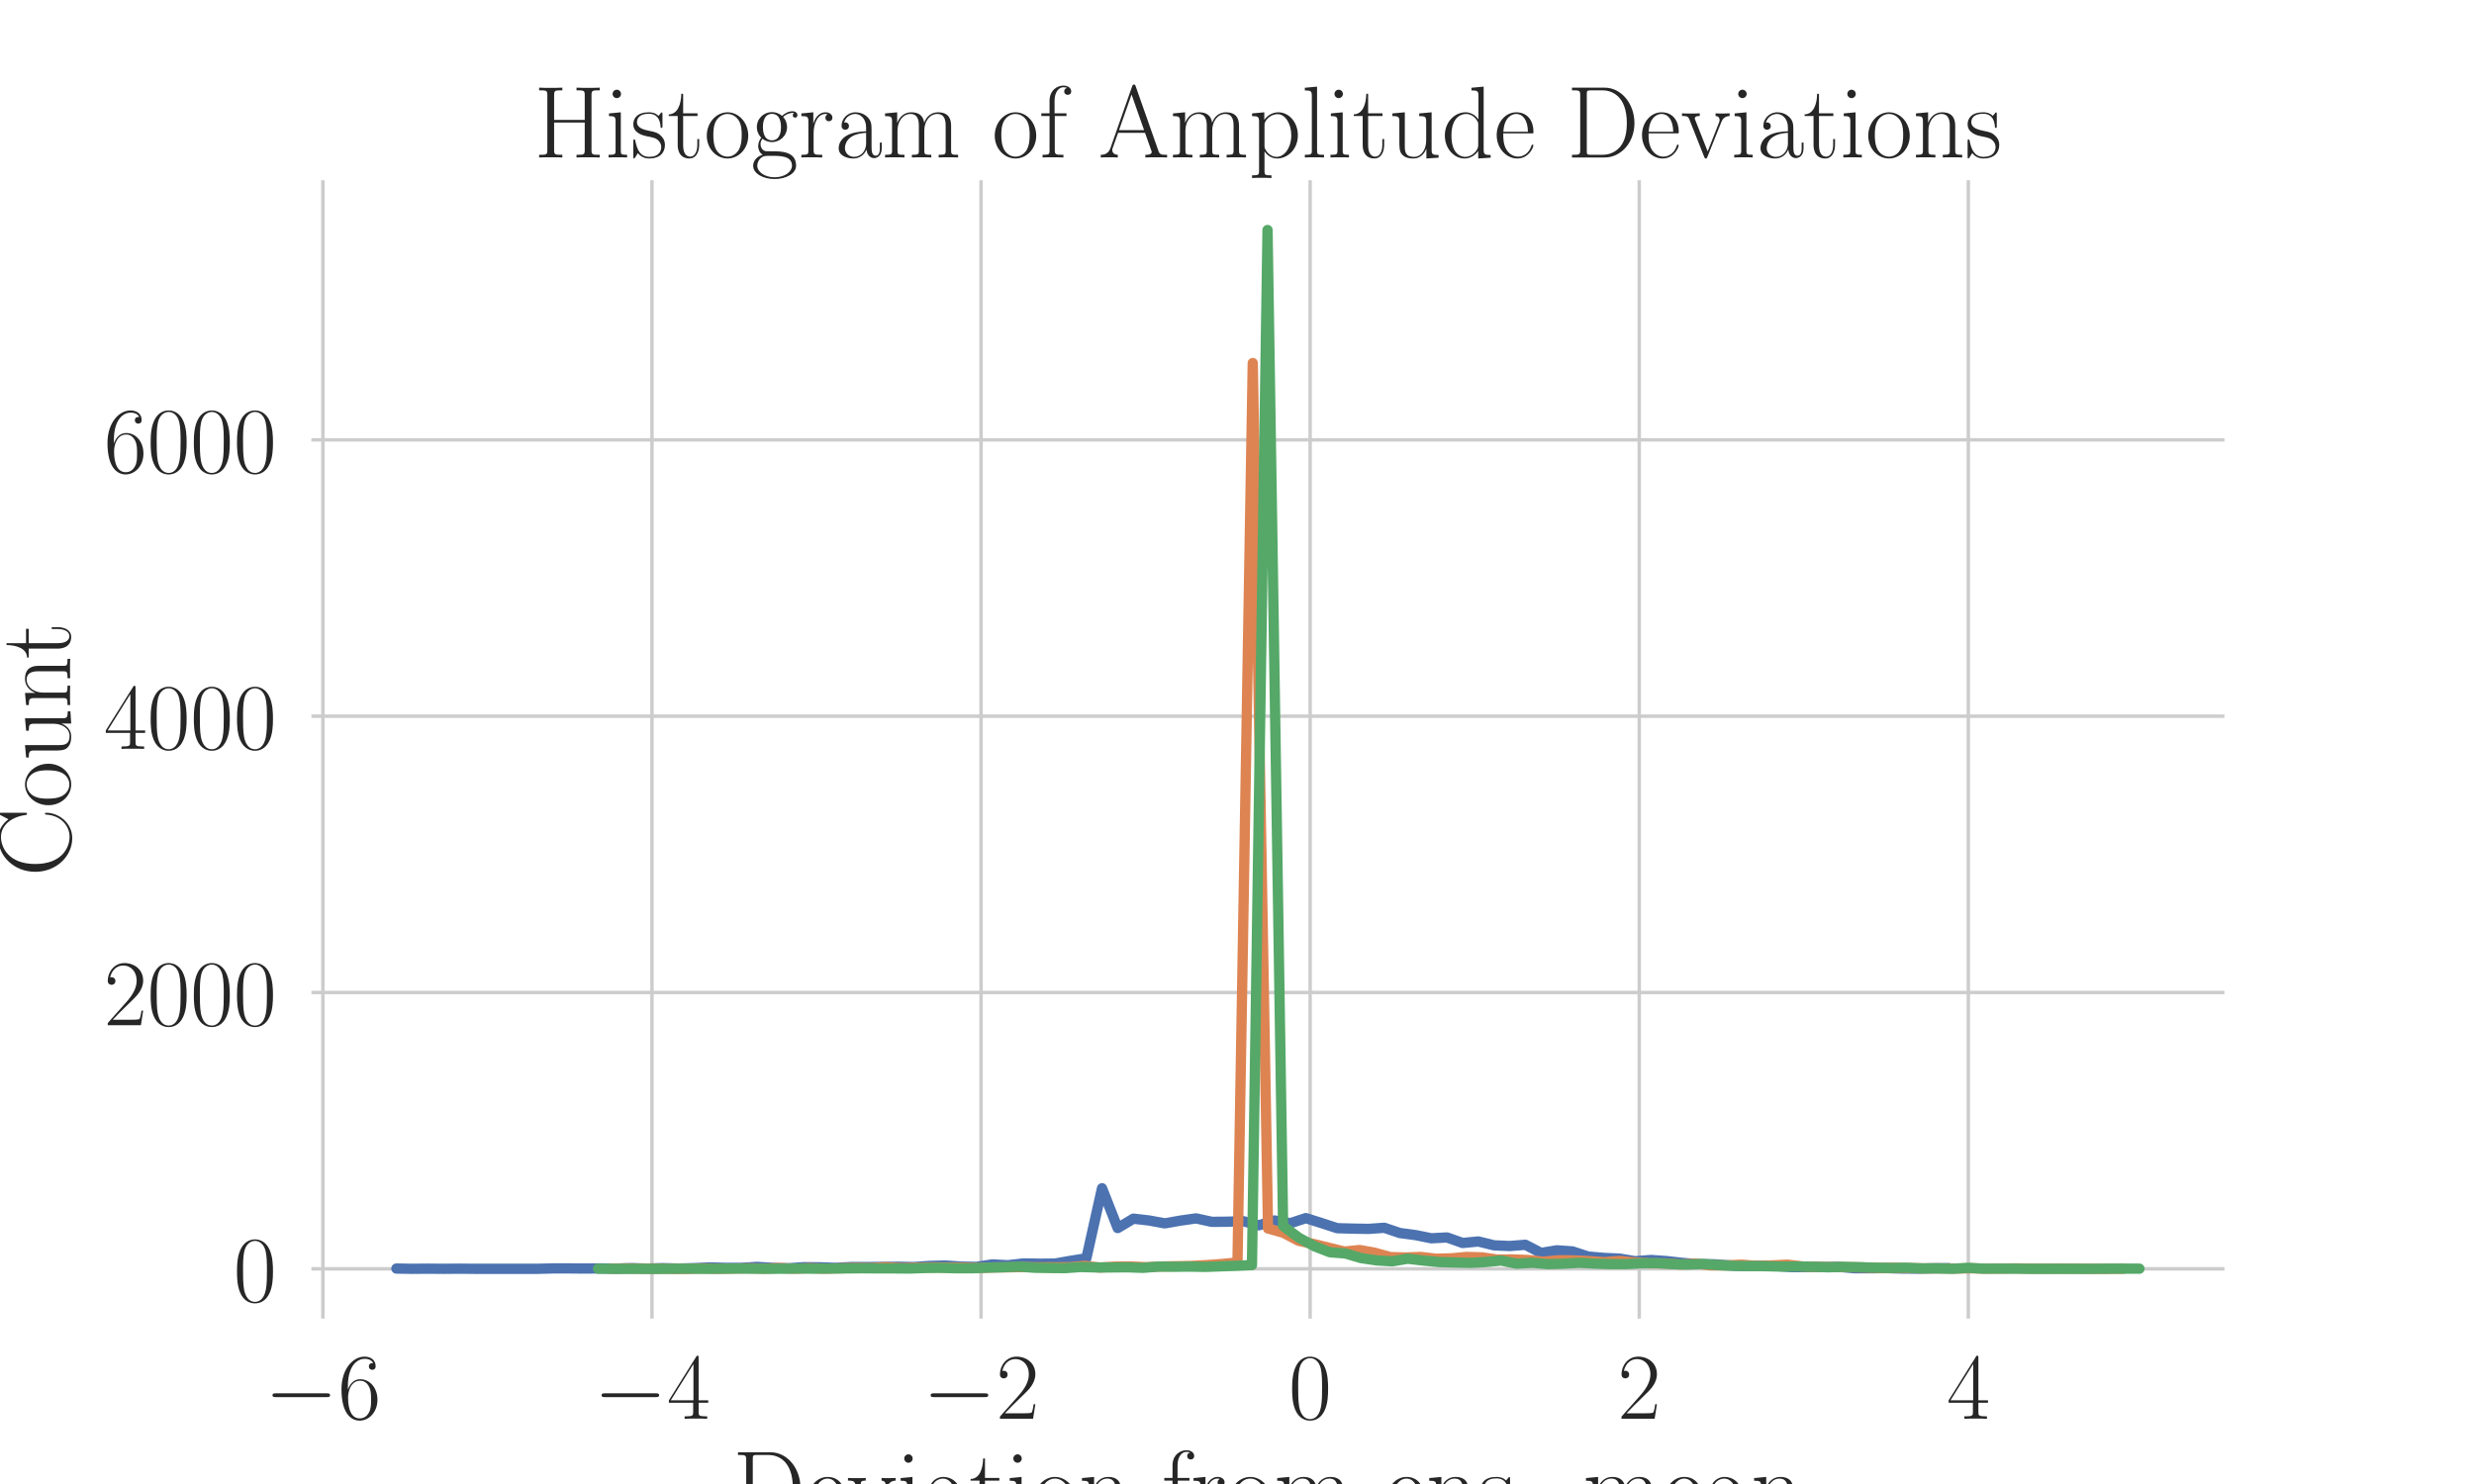
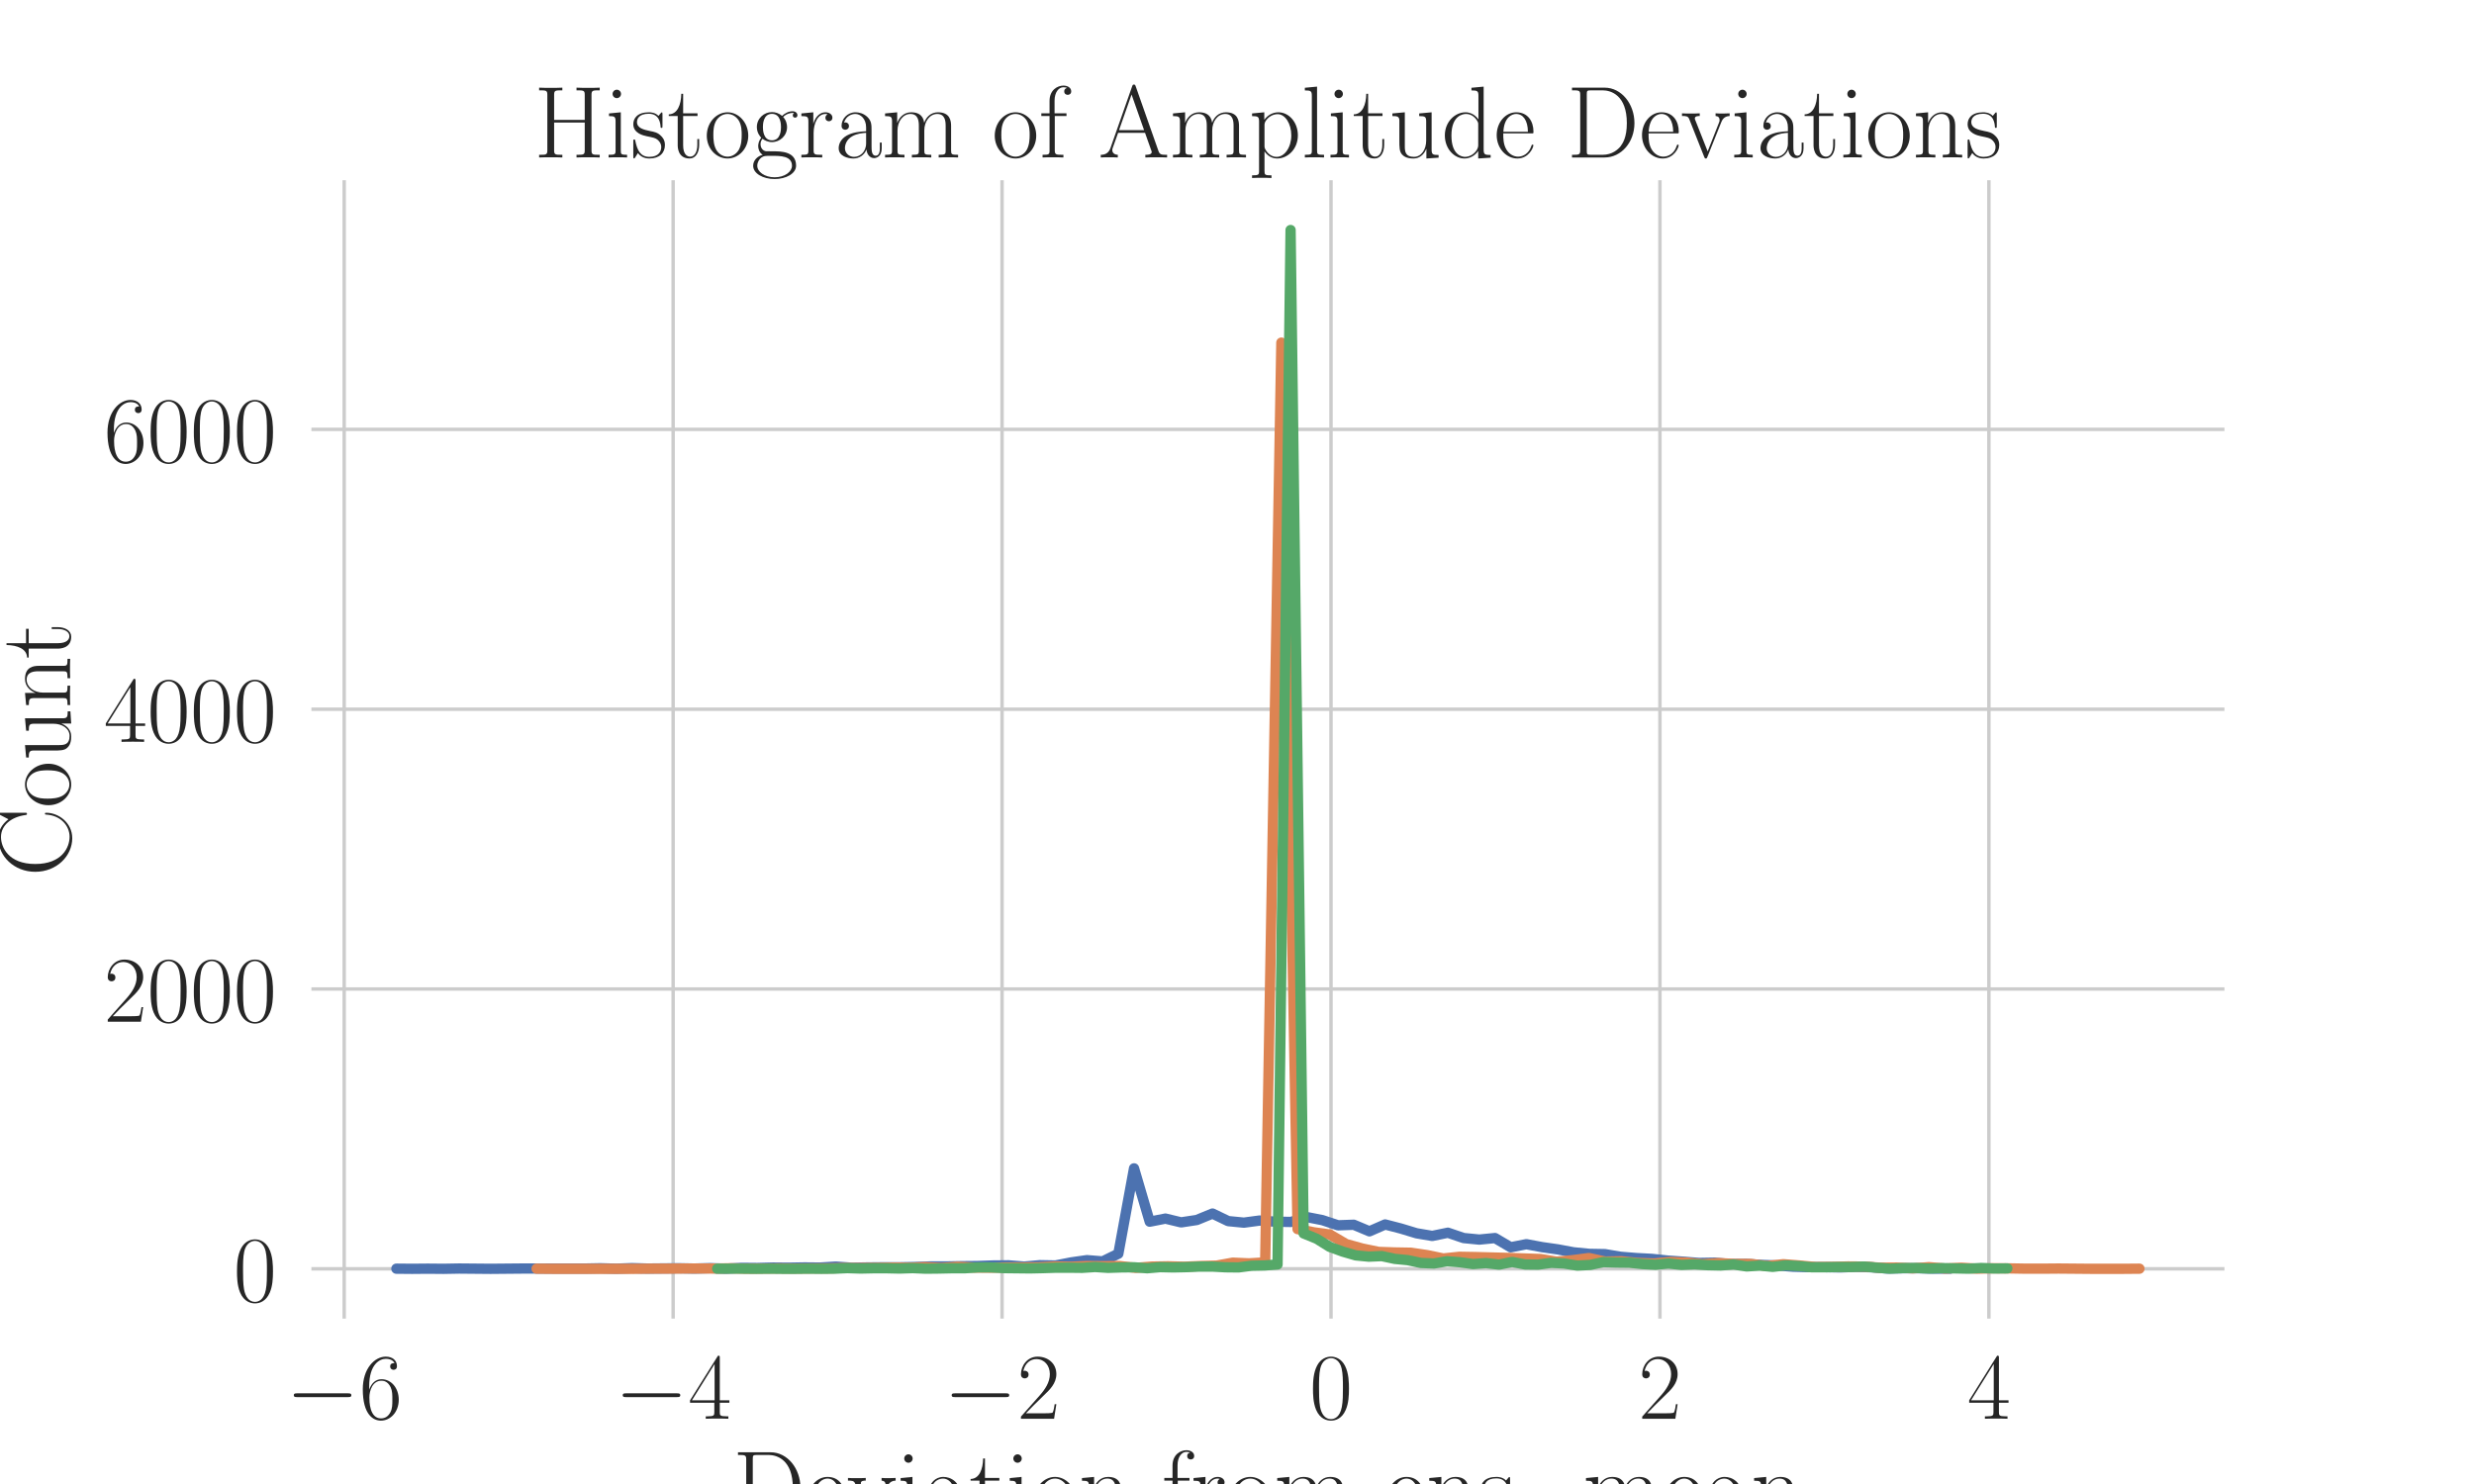
<svg xmlns="http://www.w3.org/2000/svg" xmlns:xlink="http://www.w3.org/1999/xlink" width="720pt" height="432pt" viewBox="0 0 720 432" version="1.1">
  <defs>
    <style type="text/css">*{stroke-linejoin: round; stroke-linecap: butt}</style>
  </defs>
  <g id="figure_1">
    <g id="patch_1">
      <path d="M 0 432  L 720 432  L 720 0  L 0 0  z " style="fill: #ffffff" />
    </g>
    <g id="axes_1">
      <g id="patch_2">
        <path d="M 90 384.48  L 648 384.48  L 648 51.84  L 90 51.84  z " style="fill: #ffffff" />
      </g>
      <g id="matplotlib.axis_1">
        <g id="xtick_1">
          <g id="line2d_1">
-             <path d="M 93.969 384.48  L 93.969 51.84  " clip-path="url(#p8e73f41e43)" style="fill: none; stroke: #cccccc; stroke-linecap: round" />
+             <path d="M 100.169 384.48  L 100.169 51.84  " clip-path="url(#pf1ab92aa99)" style="fill: none; stroke: #cccccc; stroke-linecap: round" />
          </g>
          <g id="text_1">
-             <g style="fill: #262626" transform="translate(77.03197 413.0059) scale(0.275 -0.275)">
+             <g style="fill: #262626" transform="translate(83.23166 413.0059) scale(0.275 -0.275)">
              <defs>
                <path id="CMSY10-0" d="M 4218 1472  C 4326 1472 4442 1472 4442 1600  C 4442 1728 4326 1728 4218 1728  L 755 1728  C 646 1728 531 1728 531 1600  C 531 1472 646 1472 755 1472  L 4218 1472  z " transform="scale(0.015625)" />
                <path id="CMR17-36" d="M 678 2198  C 678 3712 1395 4076 1811 4076  C 1946 4076 2272 4049 2400 3782  C 2298 3782 2106 3782 2106 3558  C 2106 3385 2246 3328 2336 3328  C 2394 3328 2566 3353 2566 3571  C 2566 3987 2246 4224 1805 4224  C 1043 4224 243 3411 243 2011  C 243 257 966 -128 1478 -128  C 2099 -128 2688 431 2688 1295  C 2688 2101 2170 2688 1517 2688  C 1126 2688 838 2430 678 1979  L 678 2198  z M 1478 25  C 691 25 691 1212 691 1450  C 691 1914 909 2585 1504 2585  C 1613 2585 1926 2585 2138 2140  C 2253 1889 2253 1624 2253 1302  C 2253 954 2253 696 2118 438  C 1978 173 1773 25 1478 25  z " transform="scale(0.015625)" />
              </defs>
              <use xlink:href="#CMSY10-0" transform="scale(0.996264)" />
              <use xlink:href="#CMR17-36" transform="translate(77.48747 0) scale(0.996264)" />
            </g>
          </g>
        </g>
        <g id="xtick_2">
          <g id="line2d_2">
-             <path d="M 189.743 384.48  L 189.743 51.84  " clip-path="url(#p8e73f41e43)" style="fill: none; stroke: #cccccc; stroke-linecap: round" />
+             <path d="M 195.899 384.48  L 195.899 51.84  " clip-path="url(#pf1ab92aa99)" style="fill: none; stroke: #cccccc; stroke-linecap: round" />
          </g>
          <g id="text_2">
-             <g style="fill: #262626" transform="translate(172.8057 413.0059) scale(0.275 -0.275)">
+             <g style="fill: #262626" transform="translate(178.9616 413.0059) scale(0.275 -0.275)">
              <defs>
                <path id="CMR17-34" d="M 2150 4147  C 2150 4281 2144 4288 2029 4288  L 128 1254  L 128 1088  L 1779 1088  L 1779 460  C 1779 230 1766 166 1318 166  L 1197 166  L 1197 0  C 1402 12 1747 12 1965 12  C 2182 12 2528 12 2733 0  L 2733 166  L 2611 166  C 2163 166 2150 230 2150 460  L 2150 1088  L 2803 1088  L 2803 1254  L 2150 1254  L 2150 4147  z M 1798 3723  L 1798 1254  L 256 1254  L 1798 3723  z " transform="scale(0.015625)" />
              </defs>
              <use xlink:href="#CMSY10-0" transform="scale(0.996264)" />
              <use xlink:href="#CMR17-34" transform="translate(77.48747 0) scale(0.996264)" />
            </g>
          </g>
        </g>
        <g id="xtick_3">
          <g id="line2d_3">
-             <path d="M 285.516 384.48  L 285.516 51.84  " clip-path="url(#p8e73f41e43)" style="fill: none; stroke: #cccccc; stroke-linecap: round" />
+             <path d="M 291.629 384.48  L 291.629 51.84  " clip-path="url(#pf1ab92aa99)" style="fill: none; stroke: #cccccc; stroke-linecap: round" />
          </g>
          <g id="text_3">
-             <g style="fill: #262626" transform="translate(268.5794 413.0059) scale(0.275 -0.275)">
+             <g style="fill: #262626" transform="translate(274.6916 413.0059) scale(0.275 -0.275)">
              <defs>
                <path id="CMR17-32" d="M 2669 990  L 2554 990  C 2490 537 2438 460 2413 422  C 2381 371 1920 371 1830 371  L 602 371  C 832 620 1280 1073 1824 1596  C 2214 1966 2669 2400 2669 3033  C 2669 3788 2067 4224 1395 4224  C 691 4224 262 3603 262 3027  C 262 2777 448 2745 525 2745  C 589 2745 781 2783 781 3007  C 781 3206 614 3264 525 3264  C 486 3264 448 3257 422 3244  C 544 3788 915 4057 1306 4057  C 1862 4057 2227 3616 2227 3033  C 2227 2477 1901 1998 1536 1583  L 262 147  L 262 0  L 2515 0  L 2669 990  z " transform="scale(0.015625)" />
              </defs>
              <use xlink:href="#CMSY10-0" transform="scale(0.996264)" />
              <use xlink:href="#CMR17-32" transform="translate(77.48747 0) scale(0.996264)" />
            </g>
          </g>
        </g>
        <g id="xtick_4">
          <g id="line2d_4">
-             <path d="M 381.29 384.48  L 381.29 51.84  " clip-path="url(#p8e73f41e43)" style="fill: none; stroke: #cccccc; stroke-linecap: round" />
+             <path d="M 387.359 384.48  L 387.359 51.84  " clip-path="url(#pf1ab92aa99)" style="fill: none; stroke: #cccccc; stroke-linecap: round" />
          </g>
          <g id="text_4">
-             <g style="fill: #262626" transform="translate(375.0077 413.0059) scale(0.275 -0.275)">
+             <g style="fill: #262626" transform="translate(381.0761 413.0059) scale(0.275 -0.275)">
              <defs>
                <path id="CMR17-30" d="M 2688 2038  C 2688 2430 2682 3099 2413 3613  C 2176 4063 1798 4224 1466 4224  C 1158 4224 768 4082 525 3620  C 269 3137 243 2539 243 2038  C 243 1671 250 1112 448 623  C 723 -39 1216 -128 1466 -128  C 1760 -128 2208 -7 2470 604  C 2662 1048 2688 1568 2688 2038  z M 1466 -26  C 1056 -26 813 328 723 816  C 653 1196 653 1749 653 2109  C 653 2604 653 3015 736 3407  C 858 3954 1216 4121 1466 4121  C 1728 4121 2067 3947 2189 3420  C 2272 3054 2278 2623 2278 2109  C 2278 1691 2278 1176 2202 797  C 2067 96 1690 -26 1466 -26  z " transform="scale(0.015625)" />
              </defs>
              <use xlink:href="#CMR17-30" transform="scale(0.996264)" />
            </g>
          </g>
        </g>
        <g id="xtick_5">
          <g id="line2d_5">
-             <path d="M 477.064 384.48  L 477.064 51.84  " clip-path="url(#p8e73f41e43)" style="fill: none; stroke: #cccccc; stroke-linecap: round" />
+             <path d="M 483.089 384.48  L 483.089 51.84  " clip-path="url(#pf1ab92aa99)" style="fill: none; stroke: #cccccc; stroke-linecap: round" />
          </g>
          <g id="text_5">
-             <g style="fill: #262626" transform="translate(470.7814 413.0059) scale(0.275 -0.275)">
+             <g style="fill: #262626" transform="translate(476.8061 413.0059) scale(0.275 -0.275)">
              <use xlink:href="#CMR17-32" transform="scale(0.996264)" />
            </g>
          </g>
        </g>
        <g id="xtick_6">
          <g id="line2d_6">
-             <path d="M 572.838 384.48  L 572.838 51.84  " clip-path="url(#p8e73f41e43)" style="fill: none; stroke: #cccccc; stroke-linecap: round" />
+             <path d="M 578.819 384.48  L 578.819 51.84  " clip-path="url(#pf1ab92aa99)" style="fill: none; stroke: #cccccc; stroke-linecap: round" />
          </g>
          <g id="text_6">
-             <g style="fill: #262626" transform="translate(566.5552 413.0059) scale(0.275 -0.275)">
+             <g style="fill: #262626" transform="translate(572.5361 413.0059) scale(0.275 -0.275)">
              <use xlink:href="#CMR17-34" transform="scale(0.996264)" />
            </g>
          </g>
        </g>
        <g id="text_7">
          <g style="fill: #262626" transform="translate(213.2224 443.0904) scale(0.3 -0.3)">
            <defs>
              <path id="CMR17-44" d="M 333 4352  L 333 4185  C 774 4185 845 4185 845 3898  L 845 453  C 845 166 774 166 333 166  L 333 0  L 2368 0  C 3398 0 4224 943 4224 2140  C 4224 3344 3411 4352 2368 4352  L 333 4352  z M 1523 166  C 1267 166 1254 198 1254 414  L 1254 3936  C 1254 4153 1267 4185 1523 4185  L 2240 4185  C 2771 4185 3750 3873 3750 2140  C 3750 1242 3488 879 3366 707  C 3213 510 2848 166 2240 166  L 1523 166  z " transform="scale(0.015625)" />
              <path id="CMR17-65" d="M 2438 1503  C 2464 1529 2464 1542 2464 1606  C 2464 2251 2118 2816 1389 2816  C 710 2816 173 2175 173 1394  C 173 554 781 -64 1459 -64  C 2176 -64 2458 619 2458 755  C 2458 800 2419 800 2406 800  C 2362 800 2355 787 2330 709  C 2189 270 1837 51 1504 51  C 1229 51 954 206 781 490  C 582 819 582 1200 582 1503  L 2438 1503  z M 589 1600  C 634 2511 1126 2713 1382 2713  C 1818 2713 2112 2308 2118 1600  L 589 1600  z " transform="scale(0.015625)" />
              <path id="CMR17-76" d="M 2502 2173  C 2560 2315 2662 2572 3034 2585  L 3034 2752  C 2912 2745 2752 2739 2630 2739  C 2496 2739 2285 2739 2157 2752  L 2157 2585  C 2317 2572 2406 2495 2406 2328  C 2406 2270 2406 2257 2368 2167  L 1664 379  L 902 2308  C 864 2392 864 2405 864 2431  C 864 2585 1075 2585 1171 2585  L 1171 2752  C 1018 2739 736 2739 576 2739  C 403 2739 205 2739 64 2752  L 64 2585  C 307 2585 442 2585 518 2386  L 1446 44  C 1485 -52 1491 -64 1549 -64  C 1606 -64 1613 -52 1651 44  L 2502 2173  z " transform="scale(0.015625)" />
              <path id="CMR17-69" d="M 992 3961  C 992 4102 877 4224 730 4224  C 589 4224 467 4108 467 3961  C 467 3820 582 3699 730 3699  C 870 3699 992 3814 992 3961  z M 243 2745  L 243 2579  C 602 2579 653 2540 653 2231  L 653 443  C 653 198 627 166 218 166  L 218 0  C 371 12 646 12 806 12  C 960 12 1222 12 1370 0  L 1370 166  C 992 166 979 205 979 436  L 979 2816  L 243 2745  z " transform="scale(0.015625)" />
              <path id="CMR17-61" d="M 2304 1656  C 2304 2048 2304 2275 2035 2534  C 1798 2751 1523 2816 1306 2816  C 800 2816 435 2408 435 1977  C 435 1740 627 1728 666 1728  C 749 1728 896 1779 896 1958  C 896 2118 774 2188 666 2188  C 640 2188 608 2182 589 2176  C 723 2594 1069 2713 1293 2713  C 1613 2713 1965 2421 1965 1875  L 1965 1632  C 1587 1619 1133 1568 774 1373  C 371 1147 256 822 256 576  C 256 77 832 -64 1171 -64  C 1523 -64 1850 135 1990 505  C 2003 219 2182 -39 2464 -39  C 2598 -39 2938 51 2938 563  L 2938 926  L 2822 926  L 2822 557  C 2822 161 2650 109 2566 109  C 2304 109 2304 446 2304 732  L 2304 1656  z M 1965 887  C 1965 323 1568 38 1216 38  C 896 38 646 278 646 576  C 646 771 730 1114 1101 1322  C 1408 1497 1760 1523 1965 1536  L 1965 887  z " transform="scale(0.015625)" />
              <path id="CMR17-74" d="M 966 2585  L 1862 2585  L 1862 2752  L 966 2752  L 966 3968  L 851 3968  C 838 3292 614 2700 70 2687  L 70 2585  L 627 2585  L 627 778  C 627 655 627 -64 1370 -64  C 1747 -64 1965 308 1965 784  L 1965 1151  L 1850 1151  L 1850 790  C 1850 347 1677 51 1408 51  C 1222 51 966 179 966 765  L 966 2585  z " transform="scale(0.015625)" />
              <path id="CMR17-6f" d="M 2758 1356  C 2758 2176 2163 2816 1466 2816  C 768 2816 173 2176 173 1356  C 173 550 768 -64 1466 -64  C 2163 -64 2758 550 2758 1356  z M 1466 51  C 1165 51 909 230 762 480  C 602 768 582 1126 582 1408  C 582 1676 595 2009 762 2297  C 890 2508 1139 2713 1466 2713  C 1754 2713 1997 2553 2150 2329  C 2349 2028 2349 1606 2349 1408  C 2349 1158 2336 774 2163 467  C 1984 172 1709 51 1466 51  z " transform="scale(0.015625)" />
              <path id="CMR17-6e" d="M 2656 1954  C 2656 2282 2592 2816 1837 2816  C 1331 2816 1069 2424 973 2166  L 966 2166  L 966 2816  L 211 2745  L 211 2578  C 589 2578 646 2540 646 2231  L 646 443  C 646 198 621 166 211 166  L 211 0  C 365 12 646 12 813 12  C 979 12 1267 12 1421 0  L 1421 166  C 1011 166 986 192 986 443  L 986 1678  C 986 2269 1344 2713 1792 2713  C 2266 2713 2317 2289 2317 1980  L 2317 443  C 2317 198 2291 166 1882 166  L 1882 0  C 2035 12 2317 12 2483 12  C 2650 12 2938 12 3091 0  L 3091 166  C 2682 166 2656 192 2656 443  L 2656 1954  z " transform="scale(0.015625)" />
              <path id="CMR17-66" d="M 979 2585  L 1709 2585  L 1709 2752  L 966 2752  L 966 3539  C 966 4076 1235 4377 1510 4377  C 1594 4377 1690 4363 1754 4339  C 1702 4326 1568 4281 1568 4121  C 1568 3955 1696 3904 1786 3904  C 1875 3904 2003 3955 2003 4121  C 2003 4353 1773 4480 1517 4480  C 1152 4480 653 4211 653 3526  L 653 2752  L 141 2752  L 141 2585  L 653 2585  L 653 441  C 653 198 627 166 218 166  L 218 0  C 371 12 666 12 832 12  C 1018 12 1344 12 1517 0  L 1517 166  C 1056 166 979 166 979 454  L 979 2585  z " transform="scale(0.015625)" />
              <path id="CMR17-72" d="M 960 1517  C 960 2134 1222 2713 1702 2713  C 1747 2713 1792 2707 1837 2687  C 1837 2687 1696 2642 1696 2475  C 1696 2321 1818 2257 1914 2257  C 1990 2257 2131 2302 2131 2482  C 2131 2687 1926 2816 1709 2816  C 1222 2816 1011 2340 947 2115  L 941 2115  L 941 2816  L 198 2745  L 198 2578  C 576 2578 634 2540 634 2231  L 634 443  C 634 198 608 166 198 166  L 198 0  C 352 12 646 12 813 12  C 998 12 1325 12 1498 0  L 1498 166  C 1037 166 960 166 960 455  L 960 1517  z " transform="scale(0.015625)" />
              <path id="CMR17-6d" d="M 4326 1954  C 4326 2276 4269 2816 3507 2816  C 3072 2816 2771 2520 2656 2173  L 2650 2173  C 2573 2700 2195 2816 1837 2816  C 1331 2816 1069 2424 973 2166  L 966 2166  L 966 2816  L 211 2745  L 211 2578  C 589 2578 646 2540 646 2231  L 646 443  C 646 198 621 166 211 166  L 211 0  C 365 12 646 12 813 12  C 979 12 1267 12 1421 0  L 1421 166  C 1011 166 986 192 986 443  L 986 1678  C 986 2269 1344 2713 1792 2713  C 2266 2713 2317 2289 2317 1980  L 2317 443  C 2317 198 2291 166 1882 166  L 1882 0  C 2035 12 2317 12 2483 12  C 2650 12 2938 12 3091 0  L 3091 166  C 2682 166 2656 192 2656 443  L 2656 1678  C 2656 2269 3014 2713 3462 2713  C 3936 2713 3987 2289 3987 1980  L 3987 443  C 3987 198 3962 166 3552 166  L 3552 0  C 3706 12 3987 12 4154 12  C 4320 12 4608 12 4762 0  L 4762 166  C 4352 166 4326 192 4326 443  L 4326 1954  z " transform="scale(0.015625)" />
              <path id="CMR17-73" d="M 1978 2688  C 1978 2803 1971 2809 1933 2809  C 1907 2809 1901 2803 1824 2707  C 1805 2681 1747 2617 1728 2592  C 1523 2809 1235 2816 1126 2816  C 416 2816 160 2444 160 2073  C 160 1497 813 1363 998 1324  C 1402 1241 1542 1216 1677 1100  C 1760 1024 1901 883 1901 652  C 1901 384 1747 38 1158 38  C 602 38 403 460 288 1024  C 269 1113 269 1120 218 1120  C 166 1120 160 1113 160 985  L 160 64  C 160 -52 166 -58 205 -58  C 237 -58 243 -52 275 0  C 314 57 410 211 448 275  C 576 102 800 -64 1158 -64  C 1792 -64 2131 281 2131 780  C 2131 1107 1958 1280 1875 1356  C 1683 1555 1459 1600 1190 1651  C 838 1728 390 1817 390 2208  C 390 2374 480 2726 1126 2726  C 1811 2726 1850 2086 1862 1881  C 1869 1849 1901 1843 1920 1843  C 1978 1843 1978 1862 1978 1971  L 1978 2688  z " transform="scale(0.015625)" />
              <path id="CMR17-2e" d="M 1062 262  C 1062 422 934 524 800 524  C 672 524 538 422 538 262  C 538 102 666 0 800 0  C 928 0 1062 102 1062 262  z " transform="scale(0.015625)" />
            </defs>
            <use xlink:href="#CMR17-44" transform="scale(0.996264)" />
            <use xlink:href="#CMR17-65" transform="translate(70.39356 0) scale(0.996264)" />
            <use xlink:href="#CMR17-76" transform="translate(110.8792 0) scale(0.996264)" />
            <use xlink:href="#CMR17-69" transform="translate(159.1721 0) scale(0.996264)" />
            <use xlink:href="#CMR17-61" transform="translate(184.0432 0) scale(0.996264)" />
            <use xlink:href="#CMR17-74" transform="translate(229.7337 0) scale(0.996264)" />
            <use xlink:href="#CMR17-69" transform="translate(265.0144 0) scale(0.996264)" />
            <use xlink:href="#CMR17-6f" transform="translate(289.8855 0) scale(0.996264)" />
            <use xlink:href="#CMR17-6e" transform="translate(335.576 0) scale(0.996264)" />
            <use xlink:href="#CMR17-66" transform="translate(416.5473 0) scale(0.996264)" />
            <use xlink:href="#CMR17-72" transform="translate(444.0208 0) scale(0.996264)" />
            <use xlink:href="#CMR17-6f" transform="translate(479.3016 0) scale(0.996264)" />
            <use xlink:href="#CMR17-6d" transform="translate(524.9921 0) scale(0.996264)" />
            <use xlink:href="#CMR17-65" transform="translate(631.9876 0) scale(0.996264)" />
            <use xlink:href="#CMR17-6e" transform="translate(672.4733 0) scale(0.996264)" />
            <use xlink:href="#CMR17-73" transform="translate(723.3687 0) scale(0.996264)" />
            <use xlink:href="#CMR17-2e" transform="translate(759.17 0) scale(0.996264)" />
            <use xlink:href="#CMR17-6d" transform="translate(824.5267 0) scale(0.996264)" />
            <use xlink:href="#CMR17-65" transform="translate(901.4463 0) scale(0.996264)" />
            <use xlink:href="#CMR17-61" transform="translate(941.932 0) scale(0.996264)" />
            <use xlink:href="#CMR17-6e" transform="translate(987.6224 0) scale(0.996264)" />
          </g>
        </g>
      </g>
      <g id="matplotlib.axis_2">
        <g id="ytick_1">
          <g id="line2d_7">
-             <path d="M 90 369.36  L 648 369.36  " clip-path="url(#p8e73f41e43)" style="fill: none; stroke: #cccccc; stroke-linecap: round" />
+             <path d="M 90 369.36  L 648 369.36  " clip-path="url(#pf1ab92aa99)" style="fill: none; stroke: #cccccc; stroke-linecap: round" />
          </g>
          <g id="text_8">
            <g style="fill: #262626" transform="translate(67.93512 378.8729) scale(0.275 -0.275)">
              <use xlink:href="#CMR17-30" transform="scale(0.996264)" />
            </g>
          </g>
        </g>
        <g id="ytick_2">
          <g id="line2d_8">
-             <path d="M 90 288.924  L 648 288.924  " clip-path="url(#p8e73f41e43)" style="fill: none; stroke: #cccccc; stroke-linecap: round" />
+             <path d="M 90 287.905  L 648 287.905  " clip-path="url(#pf1ab92aa99)" style="fill: none; stroke: #cccccc; stroke-linecap: round" />
          </g>
          <g id="text_9">
-             <g style="fill: #262626" transform="translate(30.24047 298.4367) scale(0.275 -0.275)">
+             <g style="fill: #262626" transform="translate(30.24047 297.4184) scale(0.275 -0.275)">
              <use xlink:href="#CMR17-32" transform="scale(0.996264)" />
              <use xlink:href="#CMR17-30" transform="translate(45.69048 0) scale(0.996264)" />
              <use xlink:href="#CMR17-30" transform="translate(91.38095 0) scale(0.996264)" />
              <use xlink:href="#CMR17-30" transform="translate(137.0714 0) scale(0.996264)" />
            </g>
          </g>
        </g>
        <g id="ytick_3">
          <g id="line2d_9">
-             <path d="M 90 208.488  L 648 208.488  " clip-path="url(#p8e73f41e43)" style="fill: none; stroke: #cccccc; stroke-linecap: round" />
+             <path d="M 90 206.451  L 648 206.451  " clip-path="url(#pf1ab92aa99)" style="fill: none; stroke: #cccccc; stroke-linecap: round" />
          </g>
          <g id="text_10">
-             <g style="fill: #262626" transform="translate(30.24047 218.0005) scale(0.275 -0.275)">
+             <g style="fill: #262626" transform="translate(30.24047 215.9638) scale(0.275 -0.275)">
              <use xlink:href="#CMR17-34" transform="scale(0.996264)" />
              <use xlink:href="#CMR17-30" transform="translate(45.69048 0) scale(0.996264)" />
              <use xlink:href="#CMR17-30" transform="translate(91.38095 0) scale(0.996264)" />
              <use xlink:href="#CMR17-30" transform="translate(137.0714 0) scale(0.996264)" />
            </g>
          </g>
        </g>
        <g id="ytick_4">
          <g id="line2d_10">
-             <path d="M 90 128.051  L 648 128.051  " clip-path="url(#p8e73f41e43)" style="fill: none; stroke: #cccccc; stroke-linecap: round" />
+             <path d="M 90 124.996  L 648 124.996  " clip-path="url(#pf1ab92aa99)" style="fill: none; stroke: #cccccc; stroke-linecap: round" />
          </g>
          <g id="text_11">
-             <g style="fill: #262626" transform="translate(30.24047 137.5642) scale(0.275 -0.275)">
+             <g style="fill: #262626" transform="translate(30.24047 134.5093) scale(0.275 -0.275)">
              <use xlink:href="#CMR17-36" transform="scale(0.996264)" />
              <use xlink:href="#CMR17-30" transform="translate(45.69048 0) scale(0.996264)" />
              <use xlink:href="#CMR17-30" transform="translate(91.38095 0) scale(0.996264)" />
              <use xlink:href="#CMR17-30" transform="translate(137.0714 0) scale(0.996264)" />
            </g>
          </g>
        </g>
        <g id="text_12">
          <g style="fill: #262626" transform="translate(20.42703 255.1604) rotate(-90) scale(0.3 -0.3)">
            <defs>
              <path id="CMR17-43" d="M 3974 4351  C 3974 4467 3968 4473 3930 4473  C 3904 4473 3898 4467 3853 4390  L 3571 3849  C 3258 4249 2874 4480 2381 4480  C 1286 4480 294 3507 294 2179  C 294 837 1286 -128 2387 -128  C 3366 -128 3974 741 3974 1482  C 3974 1547 3974 1573 3917 1573  C 3866 1573 3866 1553 3859 1495  C 3808 592 3168 38 2477 38  C 1824 38 781 502 781 2179  C 781 3862 1843 4313 2464 4313  C 3187 4313 3712 3681 3834 2785  C 3846 2707 3846 2695 3904 2695  C 3974 2695 3974 2707 3974 2824  L 3974 4351  z " transform="scale(0.015625)" />
              <path id="CMR17-75" d="M 1882 2745  L 1882 2579  C 2259 2579 2317 2540 2317 2229  L 2317 1053  C 2317 510 2029 38 1555 38  C 1030 38 986 355 986 691  L 986 2816  L 211 2745  L 211 2579  C 467 2579 640 2579 646 2320  L 646 1079  C 646 646 646 368 813 187  C 896 103 1056 -64 1517 -64  C 2061 -64 2272 400 2323 536  L 2330 536  L 2330 -64  L 3091 -13  L 3091 154  C 2714 154 2656 193 2656 503  L 2656 2816  L 1882 2745  z " transform="scale(0.015625)" />
            </defs>
            <use xlink:href="#CMR17-43" transform="scale(0.996264)" />
            <use xlink:href="#CMR17-6f" transform="translate(66.50988 0) scale(0.996264)" />
            <use xlink:href="#CMR17-75" transform="translate(112.2004 0) scale(0.996264)" />
            <use xlink:href="#CMR17-6e" transform="translate(163.0957 0) scale(0.996264)" />
            <use xlink:href="#CMR17-74" transform="translate(211.3886 0) scale(0.996264)" />
          </g>
        </g>
      </g>
      <g id="line2d_11">
-         <path d="M 115.364 369.28  L 119.927 369.36  L 124.491 369.32  L 129.054 369.36  L 133.617 369.32  L 138.181 369.36  L 142.744 369.36  L 147.308 369.36  L 151.871 369.36  L 156.435 369.36  L 160.998 369.239  L 165.562 369.239  L 170.125 369.28  L 174.689 369.239  L 179.252 369.28  L 183.815 369.159  L 188.379 369.28  L 192.942 369.159  L 197.506 369.28  L 202.069 369.159  L 206.633 368.958  L 211.196 369.078  L 215.76 369.078  L 220.323 368.797  L 224.887 369.078  L 229.45 369.199  L 234.014 368.877  L 238.577 368.918  L 243.14 369.078  L 247.704 368.837  L 252.267 368.837  L 256.831 368.797  L 261.394 368.757  L 265.958 368.837  L 270.521 368.515  L 275.085 368.395  L 279.648 368.717  L 284.212 368.797  L 288.775 368.073  L 293.338 368.314  L 297.902 367.791  L 302.465 367.872  L 307.029 367.832  L 311.592 367.027  L 316.156 366.303  L 320.719 345.913  L 325.283 357.496  L 329.846 354.761  L 334.41 355.284  L 338.973 356.128  L 343.536 355.324  L 348.1 354.68  L 352.663 355.686  L 357.227 355.646  L 361.79 355.485  L 366.354 356.691  L 370.917 355.284  L 375.481 356.088  L 380.044 354.6  L 384.608 356.048  L 389.171 357.536  L 393.735 357.657  L 398.298 357.737  L 402.861 357.415  L 407.425 358.944  L 411.988 359.547  L 416.552 360.472  L 421.115 360.23  L 425.679 361.839  L 430.242 361.397  L 434.806 362.523  L 439.369 362.724  L 443.933 362.362  L 448.496 364.735  L 453.059 363.971  L 457.623 364.293  L 462.186 365.781  L 466.75 366.183  L 471.313 366.384  L 475.877 367.148  L 480.44 366.786  L 485.004 367.108  L 489.567 367.631  L 494.131 367.993  L 498.694 368.033  L 503.257 368.355  L 507.821 368.556  L 512.384 368.475  L 516.948 368.515  L 521.511 368.877  L 526.075 368.837  L 530.638 368.837  L 535.202 368.797  L 539.765 369.199  L 544.329 369.199  L 548.892 369.159  L 553.456 369.28  L 558.019 369.32  L 562.582 369.199  L 567.146 369.159  " clip-path="url(#p8e73f41e43)" style="fill: none; stroke: #4c72b0; stroke-width: 3; stroke-linecap: round" />
+         <path d="M 115.364 369.319  L 119.931 369.36  L 124.499 369.319  L 129.066 369.36  L 133.633 369.279  L 138.201 369.319  L 142.768 369.36  L 147.336 369.319  L 151.903 369.279  L 156.471 369.279  L 161.038 369.279  L 165.606 369.279  L 170.173 369.279  L 174.74 369.197  L 179.308 369.319  L 183.875 369.156  L 188.443 369.279  L 193.01 369.238  L 197.578 369.197  L 202.145 369.279  L 206.712 369.156  L 211.28 369.319  L 215.847 369.075  L 220.415 369.116  L 224.982 368.993  L 229.55 369.034  L 234.117 368.953  L 238.685 368.993  L 243.252 368.708  L 247.819 369.034  L 252.387 368.953  L 256.954 368.912  L 261.522 368.912  L 266.089 368.831  L 270.657 368.668  L 275.224 368.668  L 279.792 368.586  L 284.359 368.545  L 288.926 368.383  L 293.494 368.342  L 298.061 368.708  L 302.629 368.301  L 307.196 368.383  L 311.764 367.487  L 316.331 366.835  L 320.899 367.201  L 325.466 364.961  L 330.033 340.118  L 334.601 355.635  L 339.168 354.739  L 343.736 355.839  L 348.303 355.146  L 352.871 353.273  L 357.438 355.472  L 362.006 355.92  L 366.573 355.309  L 371.14 355.635  L 375.708 355.716  L 380.275 354.291  L 384.843 355.187  L 389.41 356.694  L 393.978 356.531  L 398.545 358.445  L 403.113 356.449  L 407.68 357.631  L 412.247 359.015  L 416.815 359.789  L 421.382 358.852  L 425.95 360.4  L 430.517 360.848  L 435.085 360.4  L 439.652 363.088  L 444.22 362.192  L 448.787 363.047  L 453.354 363.699  L 457.922 364.554  L 462.489 365.002  L 467.057 365.084  L 471.624 365.857  L 476.192 366.224  L 480.759 366.468  L 485.327 366.957  L 489.894 367.283  L 494.461 367.649  L 499.029 367.568  L 503.596 367.975  L 508.164 367.935  L 512.731 368.22  L 517.299 368.383  L 521.866 368.749  L 526.434 368.871  L 531.001 368.871  L 535.568 368.953  L 540.136 368.79  L 544.703 368.912  L 549.271 369.279  L 553.838 369.197  L 558.406 369.197  L 562.973 369.319  L 567.54 369.319  " clip-path="url(#pf1ab92aa99)" style="fill: none; stroke: #4c72b0; stroke-width: 3; stroke-linecap: round" />
      </g>
      <g id="line2d_12">
-         <path d="M 177.829 369.32  L 182.276 369.239  L 186.722 369.28  L 191.169 369.32  L 195.615 369.36  L 200.062 369.36  L 204.508 369.239  L 208.955 369.36  L 213.402 369.28  L 217.848 369.199  L 222.295 369.32  L 226.741 369.119  L 231.188 369.32  L 235.634 369.159  L 240.081 369.32  L 244.528 369.199  L 248.974 369.078  L 253.421 369.119  L 257.867 368.877  L 262.314 369.119  L 266.76 369.038  L 271.207 368.918  L 275.654 368.958  L 280.1 368.998  L 284.547 369.119  L 288.993 368.958  L 293.44 368.918  L 297.886 368.837  L 302.333 368.918  L 306.78 368.918  L 311.226 368.877  L 315.673 368.475  L 320.119 368.998  L 324.566 368.717  L 329.012 368.676  L 333.459 368.877  L 337.906 368.676  L 342.352 368.596  L 346.799 368.515  L 351.245 368.274  L 355.692 367.952  L 360.138 367.51  L 364.585 105.69  L 369.032 357.616  L 373.478 358.863  L 377.925 361.196  L 382.371 362.161  L 386.818 363.247  L 391.264 364.333  L 395.711 363.89  L 400.158 364.695  L 404.604 365.941  L 409.051 366.062  L 413.497 365.901  L 417.944 366.424  L 422.39 366.303  L 426.837 365.901  L 431.284 366.022  L 435.73 366.665  L 440.177 366.625  L 444.623 366.786  L 449.07 367.269  L 453.516 366.866  L 457.963 366.907  L 462.41 367.108  L 466.856 367.43  L 471.303 367.068  L 475.749 367.51  L 480.196 367.751  L 484.642 367.791  L 489.089 368.113  L 493.536 367.872  L 497.982 368.355  L 502.429 368.355  L 506.875 368.153  L 511.322 368.515  L 515.768 368.355  L 520.215 368.153  L 524.662 368.676  L 529.108 368.797  L 533.555 368.877  L 538.001 368.877  L 542.448 368.958  L 546.894 369.119  L 551.341 369.078  L 555.788 369.159  L 560.234 369.239  L 564.681 369.239  L 569.127 369.28  L 573.574 369.199  L 578.02 369.32  L 582.467 369.28  L 586.914 369.239  L 591.36 369.32  L 595.807 369.32  L 600.253 369.28  L 604.7 369.32  L 609.146 369.36  L 613.593 369.36  L 618.04 369.32  " clip-path="url(#p8e73f41e43)" style="fill: none; stroke: #dd8452; stroke-width: 3; stroke-linecap: round" />
+         <path d="M 156.169 369.319  L 160.881 369.36  L 165.593 369.36  L 170.304 369.36  L 175.016 369.36  L 179.728 369.36  L 184.44 369.36  L 189.152 369.319  L 193.863 369.319  L 198.575 369.279  L 203.287 369.279  L 207.999 369.279  L 212.711 369.197  L 217.422 369.319  L 222.134 369.279  L 226.846 369.238  L 231.558 369.279  L 236.27 369.238  L 240.981 369.238  L 245.693 369.116  L 250.405 369.116  L 255.117 369.075  L 259.829 368.993  L 264.54 369.034  L 269.252 368.871  L 273.964 369.116  L 278.676 368.749  L 283.387 368.993  L 288.099 369.034  L 292.811 368.953  L 297.523 368.953  L 302.235 368.912  L 306.946 368.668  L 311.658 368.749  L 316.37 368.545  L 321.082 368.586  L 325.794 368.545  L 330.505 369.075  L 335.217 368.708  L 339.929 368.627  L 344.641 368.749  L 349.353 368.545  L 354.064 368.423  L 358.776 367.568  L 363.488 367.772  L 368.2 367.487  L 372.911 99.745  L 377.623 357.793  L 382.335 358.73  L 387.047 359.382  L 391.759 362.151  L 396.47 363.455  L 401.182 364.432  L 405.894 364.595  L 410.606 364.676  L 415.318 365.369  L 420.029 366.346  L 424.741 365.857  L 429.453 365.939  L 434.165 366.061  L 438.877 366.183  L 443.588 366.346  L 448.3 366.509  L 453.012 367.283  L 457.724 366.835  L 462.435 366.224  L 467.147 367.242  L 471.859 367.161  L 476.571 367.649  L 481.283 367.812  L 485.994 367.364  L 490.706 367.527  L 495.418 368.016  L 500.13 367.69  L 504.842 367.935  L 509.553 367.935  L 514.265 368.545  L 518.977 368.016  L 523.689 368.383  L 528.401 368.831  L 533.112 368.79  L 537.824 368.668  L 542.536 368.708  L 547.248 369.034  L 551.96 368.993  L 556.671 369.238  L 561.383 368.871  L 566.095 369.279  L 570.807 369.034  L 575.518 369.319  L 580.23 369.197  L 584.942 369.238  L 589.654 369.319  L 594.366 369.319  L 599.077 369.279  L 603.789 369.319  L 608.501 369.36  L 613.213 369.36  L 617.925 369.36  L 622.636 369.319  " clip-path="url(#pf1ab92aa99)" style="fill: none; stroke: #dd8452; stroke-width: 3; stroke-linecap: round" />
      </g>
      <g id="line2d_13">
-         <path d="M 174.045 369.32  L 178.577 369.36  L 183.108 369.36  L 187.639 369.36  L 192.17 369.36  L 196.702 369.32  L 201.233 369.32  L 205.764 369.36  L 210.295 369.32  L 214.826 369.28  L 219.358 369.32  L 223.889 369.36  L 228.42 369.32  L 232.951 369.28  L 237.483 369.32  L 242.014 369.28  L 246.545 369.239  L 251.076 369.199  L 255.607 369.239  L 260.139 369.239  L 264.67 369.28  L 269.201 369.119  L 273.732 369.078  L 278.264 369.199  L 282.795 369.199  L 287.326 369.038  L 291.857 368.918  L 296.388 368.717  L 300.92 369.038  L 305.451 369.119  L 309.982 369.159  L 314.513 368.837  L 319.045 368.958  L 323.576 368.958  L 328.107 368.918  L 332.638 369.078  L 337.169 368.717  L 341.701 368.757  L 346.232 368.717  L 350.763 368.797  L 355.294 368.636  L 359.826 368.475  L 364.357 368.274  L 368.888 66.96  L 373.419 356.892  L 377.95 360.271  L 382.482 362.764  L 387.013 364.534  L 391.544 364.896  L 396.075 366.223  L 400.607 366.907  L 405.138 367.188  L 409.669 366.424  L 414.2 366.947  L 418.731 367.389  L 423.263 367.51  L 427.794 367.631  L 432.325 367.389  L 436.856 366.947  L 441.388 367.872  L 445.919 367.59  L 450.45 367.993  L 454.981 367.872  L 459.512 367.59  L 464.044 367.832  L 468.575 367.993  L 473.106 367.993  L 477.637 367.751  L 482.169 367.711  L 486.7 367.993  L 491.231 368.113  L 495.762 367.952  L 500.293 368.314  L 504.825 368.515  L 509.356 368.556  L 513.887 368.596  L 518.418 368.717  L 522.949 368.676  L 527.481 368.757  L 532.012 368.918  L 536.543 368.797  L 541.074 368.877  L 545.606 369.038  L 550.137 369.119  L 554.668 369.038  L 559.199 369.239  L 563.73 369.239  L 568.262 369.36  L 572.793 369.078  L 577.324 369.32  L 581.855 369.32  L 586.387 369.32  L 590.918 369.36  L 595.449 369.36  L 599.98 369.36  L 604.511 369.36  L 609.043 369.36  L 613.574 369.32  L 618.105 369.32  L 622.636 369.32  " clip-path="url(#p8e73f41e43)" style="fill: none; stroke: #55a868; stroke-width: 3; stroke-linecap: round" />
+         <path d="M 208.72 369.319  L 212.513 369.319  L 216.305 369.319  L 220.098 369.36  L 223.89 369.319  L 227.683 369.36  L 231.476 369.36  L 235.268 369.319  L 239.061 369.36  L 242.853 369.319  L 246.646 369.156  L 250.438 369.279  L 254.231 369.197  L 258.024 369.197  L 261.816 369.279  L 265.609 369.156  L 269.401 369.319  L 273.194 369.279  L 276.987 369.197  L 280.779 369.197  L 284.572 368.953  L 288.364 368.953  L 292.157 369.156  L 295.95 369.197  L 299.742 369.238  L 303.535 369.156  L 307.327 369.034  L 311.12 369.034  L 314.913 369.075  L 318.705 368.831  L 322.498 369.075  L 326.29 368.953  L 330.083 368.912  L 333.876 369.197  L 337.668 368.871  L 341.461 368.953  L 345.253 368.871  L 349.046 368.708  L 352.839 368.708  L 356.631 368.912  L 360.424 368.953  L 364.216 368.464  L 368.009 368.383  L 371.802 368.097  L 375.594 66.96  L 379.387 359.056  L 383.179 360.604  L 386.972 362.966  L 390.765 364.351  L 394.557 365.45  L 398.35 365.817  L 402.142 365.654  L 405.935 366.468  L 409.728 366.835  L 413.52 367.649  L 417.313 367.812  L 421.105 367.161  L 424.898 367.446  L 428.691 367.975  L 432.483 367.69  L 436.276 368.138  L 440.068 367.364  L 443.861 368.097  L 447.654 368.138  L 451.446 367.609  L 455.239 367.812  L 459.031 368.423  L 462.824 368.22  L 466.617 367.405  L 470.409 367.527  L 474.202 367.568  L 477.994 367.975  L 481.787 368.179  L 485.58 367.812  L 489.372 368.22  L 493.165 368.057  L 496.957 368.301  L 500.75 368.383  L 504.543 368.097  L 508.335 368.668  L 512.128 368.423  L 515.92 368.79  L 519.713 368.342  L 523.506 368.545  L 527.298 368.912  L 531.091 368.912  L 534.883 368.831  L 538.676 368.831  L 542.468 368.708  L 546.261 369.034  L 550.054 369.319  L 553.846 369.156  L 557.639 369.116  L 561.431 369.279  L 565.224 369.156  L 569.017 369.238  L 572.809 369.319  L 576.602 369.116  L 580.394 369.279  L 584.187 369.238  " clip-path="url(#pf1ab92aa99)" style="fill: none; stroke: #55a868; stroke-width: 3; stroke-linecap: round" />
      </g>
      <g id="patch_3">
        <path d="M 90 384.48  L 90 51.84  " style="fill: none; stroke: #ffffff; stroke-width: 1.25; stroke-linejoin: miter; stroke-linecap: square" />
      </g>
      <g id="patch_4">
        <path d="M 648 384.48  L 648 51.84  " style="fill: none; stroke: #ffffff; stroke-width: 1.25; stroke-linejoin: miter; stroke-linecap: square" />
      </g>
      <g id="patch_5">
        <path d="M 90 384.48  L 648 384.48  " style="fill: none; stroke: #ffffff; stroke-width: 1.25; stroke-linejoin: miter; stroke-linecap: square" />
      </g>
      <g id="patch_6">
        <path d="M 90 51.84  L 648 51.84  " style="fill: none; stroke: #ffffff; stroke-width: 1.25; stroke-linejoin: miter; stroke-linecap: square" />
      </g>
      <g id="text_13">
        <g style="fill: #262626" transform="translate(155.3778 45.84) scale(0.3 -0.3)">
          <defs>
            <path id="CMR17-48" d="M 3590 3898  C 3590 4185 3661 4185 4102 4185  L 4102 4352  C 3917 4339 3578 4339 3379 4339  C 3181 4339 2842 4339 2656 4352  L 2656 4185  C 3098 4185 3168 4185 3168 3898  L 3168 2342  L 1261 2342  L 1261 3898  C 1261 4185 1331 4185 1773 4185  L 1773 4352  C 1587 4339 1248 4339 1050 4339  C 851 4339 512 4339 326 4352  L 326 4185  C 768 4185 838 4185 838 3898  L 838 452  C 838 166 768 166 326 166  L 326 0  C 512 12 851 12 1050 12  C 1248 12 1587 12 1773 0  L 1773 166  C 1331 166 1261 166 1261 452  L 1261 2176  L 3168 2176  L 3168 452  C 3168 166 3098 166 2656 166  L 2656 0  C 2842 12 3181 12 3379 12  C 3578 12 3917 12 4102 0  L 4102 166  C 3661 166 3590 166 3590 452  L 3590 3898  z " transform="scale(0.015625)" />
            <path id="CMR17-67" d="M 710 1165  C 832 1068 1043 960 1299 960  C 1805 960 2240 1359 2240 1895  C 2240 2063 2189 2321 1997 2521  C 2176 2713 2438 2777 2586 2777  C 2611 2777 2650 2777 2682 2758  C 2656 2751 2598 2726 2598 2623  C 2598 2540 2656 2483 2739 2483  C 2835 2483 2886 2547 2886 2630  C 2886 2751 2790 2880 2586 2880  C 2330 2880 2106 2758 1926 2591  C 1734 2764 1504 2828 1299 2828  C 794 2828 358 2431 358 1895  C 358 1527 570 1294 634 1230  C 442 1004 442 742 442 710  C 442 544 506 300 723 166  C 390 82 128 -184 128 -517  C 128 -996 736 -1344 1466 -1344  C 2170 -1344 2803 -1009 2803 -510  C 2803 384 1856 384 1363 384  C 1216 384 954 384 922 390  C 723 422 589 601 589 825  C 589 883 589 1024 710 1165  z M 1299 1068  C 736 1068 736 1766 736 1895  C 736 2024 736 2719 1299 2719  C 1862 2719 1862 2024 1862 1895  C 1862 1766 1862 1068 1299 1068  z M 1466 -1236  C 826 -1236 384 -883 384 -517  C 384 -311 493 -118 634 -11  C 794 102 858 102 1293 102  C 1818 102 2547 102 2547 -517  C 2547 -883 2106 -1236 1466 -1236  z " transform="scale(0.015625)" />
            <path id="CMR17-41" d="M 2323 4441  C 2291 4524 2278 4544 2214 4544  C 2150 4544 2138 4524 2106 4441  L 749 580  C 627 236 371 166 147 166  L 147 0  C 262 12 518 12 640 12  C 800 12 1056 12 1210 0  L 1210 166  C 909 179 864 382 864 459  C 864 516 877 548 890 586  L 1229 1536  L 2906 1536  L 3290 453  C 3322 376 3322 363 3322 338  C 3322 166 3046 166 2925 166  L 2925 0  C 3110 12 3443 12 3642 12  C 3808 12 4128 12 4282 0  L 4282 166  C 3942 166 3827 166 3744 402  L 2323 4441  z M 2067 3924  L 2848 1702  L 1286 1702  L 2067 3924  z " transform="scale(0.015625)" />
            <path id="CMR17-70" d="M 1408 -1114  C 998 -1114 973 -1088 973 -834  L 973 380  C 1158 109 1427 -64 1766 -64  C 2406 -64 3053 503 3053 1382  C 3053 2196 2496 2816 1837 2816  C 1453 2816 1139 2603 960 2345  L 960 2816  L 198 2745  L 198 2577  C 576 2577 634 2539 634 2228  L 634 -834  C 634 -1081 608 -1114 198 -1114  L 198 -1280  C 352 -1268 634 -1268 800 -1268  C 966 -1268 1254 -1268 1408 -1280  L 1408 -1114  z M 973 2015  C 973 2106 973 2241 1222 2481  C 1254 2506 1472 2700 1792 2700  C 2259 2700 2643 2112 2643 1376  C 2643 639 2234 38 1728 38  C 1498 38 1248 148 1056 451  C 973 594 973 632 973 736  L 973 2015  z " transform="scale(0.015625)" />
            <path id="CMR17-6c" d="M 979 4416  L 218 4345  L 218 4179  C 595 4179 653 4141 653 3835  L 653 439  C 653 198 627 166 218 166  L 218 0  C 371 12 653 12 813 12  C 979 12 1261 12 1414 0  L 1414 166  C 1005 166 979 191 979 439  L 979 4416  z " transform="scale(0.015625)" />
            <path id="CMR17-64" d="M 1869 4345  L 1869 4179  C 2246 4179 2304 4141 2304 3843  L 2304 2371  C 2278 2403 2016 2816 1498 2816  C 845 2816 211 2228 211 1376  C 211 529 806 -64 1434 -64  C 1978 -64 2259 361 2291 406  L 2291 -64  L 3066 -13  L 3066 154  C 2688 154 2630 193 2630 503  L 2630 4416  L 1869 4345  z M 2291 762  C 2291 568 2176 393 2029 264  C 1811 70 1594 38 1472 38  C 1286 38 621 135 621 1369  C 621 2636 1363 2713 1530 2713  C 1824 2713 2061 2545 2208 2313  C 2291 2177 2291 2157 2291 2041  L 2291 762  z " transform="scale(0.015625)" />
          </defs>
          <use xlink:href="#CMR17-48" transform="scale(0.996264)" />
          <use xlink:href="#CMR17-69" transform="translate(69.07243 0) scale(0.996264)" />
          <use xlink:href="#CMR17-73" transform="translate(93.94349 0) scale(0.996264)" />
          <use xlink:href="#CMR17-74" transform="translate(129.7448 0) scale(0.996264)" />
          <use xlink:href="#CMR17-6f" transform="translate(165.0256 0) scale(0.996264)" />
          <use xlink:href="#CMR17-67" transform="translate(210.7161 0) scale(0.996264)" />
          <use xlink:href="#CMR17-72" transform="translate(256.4065 0) scale(0.996264)" />
          <use xlink:href="#CMR17-61" transform="translate(291.6873 0) scale(0.996264)" />
          <use xlink:href="#CMR17-6d" transform="translate(337.3778 0) scale(0.996264)" />
          <use xlink:href="#CMR17-6f" transform="translate(444.3733 0) scale(0.996264)" />
          <use xlink:href="#CMR17-66" transform="translate(490.0638 0) scale(0.996264)" />
          <use xlink:href="#CMR17-41" transform="translate(547.6133 0) scale(0.996264)" />
          <use xlink:href="#CMR17-6d" transform="translate(616.6857 0) scale(0.996264)" />
          <use xlink:href="#CMR17-70" transform="translate(693.6053 0) scale(0.996264)" />
          <use xlink:href="#CMR17-6c" transform="translate(744.5007 0) scale(0.996264)" />
          <use xlink:href="#CMR17-69" transform="translate(769.3718 0) scale(0.996264)" />
          <use xlink:href="#CMR17-74" transform="translate(794.2428 0) scale(0.996264)" />
          <use xlink:href="#CMR17-75" transform="translate(829.5236 0) scale(0.996264)" />
          <use xlink:href="#CMR17-64" transform="translate(880.4189 0) scale(0.996264)" />
          <use xlink:href="#CMR17-65" transform="translate(931.3143 0) scale(0.996264)" />
          <use xlink:href="#CMR17-44" transform="translate(1001.876 0) scale(0.996264)" />
          <use xlink:href="#CMR17-65" transform="translate(1072.27 0) scale(0.996264)" />
          <use xlink:href="#CMR17-76" transform="translate(1112.755 0) scale(0.996264)" />
          <use xlink:href="#CMR17-69" transform="translate(1161.048 0) scale(0.996264)" />
          <use xlink:href="#CMR17-61" transform="translate(1185.919 0) scale(0.996264)" />
          <use xlink:href="#CMR17-74" transform="translate(1231.61 0) scale(0.996264)" />
          <use xlink:href="#CMR17-69" transform="translate(1266.89 0) scale(0.996264)" />
          <use xlink:href="#CMR17-6f" transform="translate(1291.761 0) scale(0.996264)" />
          <use xlink:href="#CMR17-6e" transform="translate(1337.452 0) scale(0.996264)" />
          <use xlink:href="#CMR17-73" transform="translate(1388.347 0) scale(0.996264)" />
        </g>
      </g>
    </g>
  </g>
  <defs>
-     <clipPath id="p8e73f41e43">
+     <clipPath id="pf1ab92aa99">
      <rect x="90" y="51.84" width="558" height="332.64" />
    </clipPath>
  </defs>
</svg>
